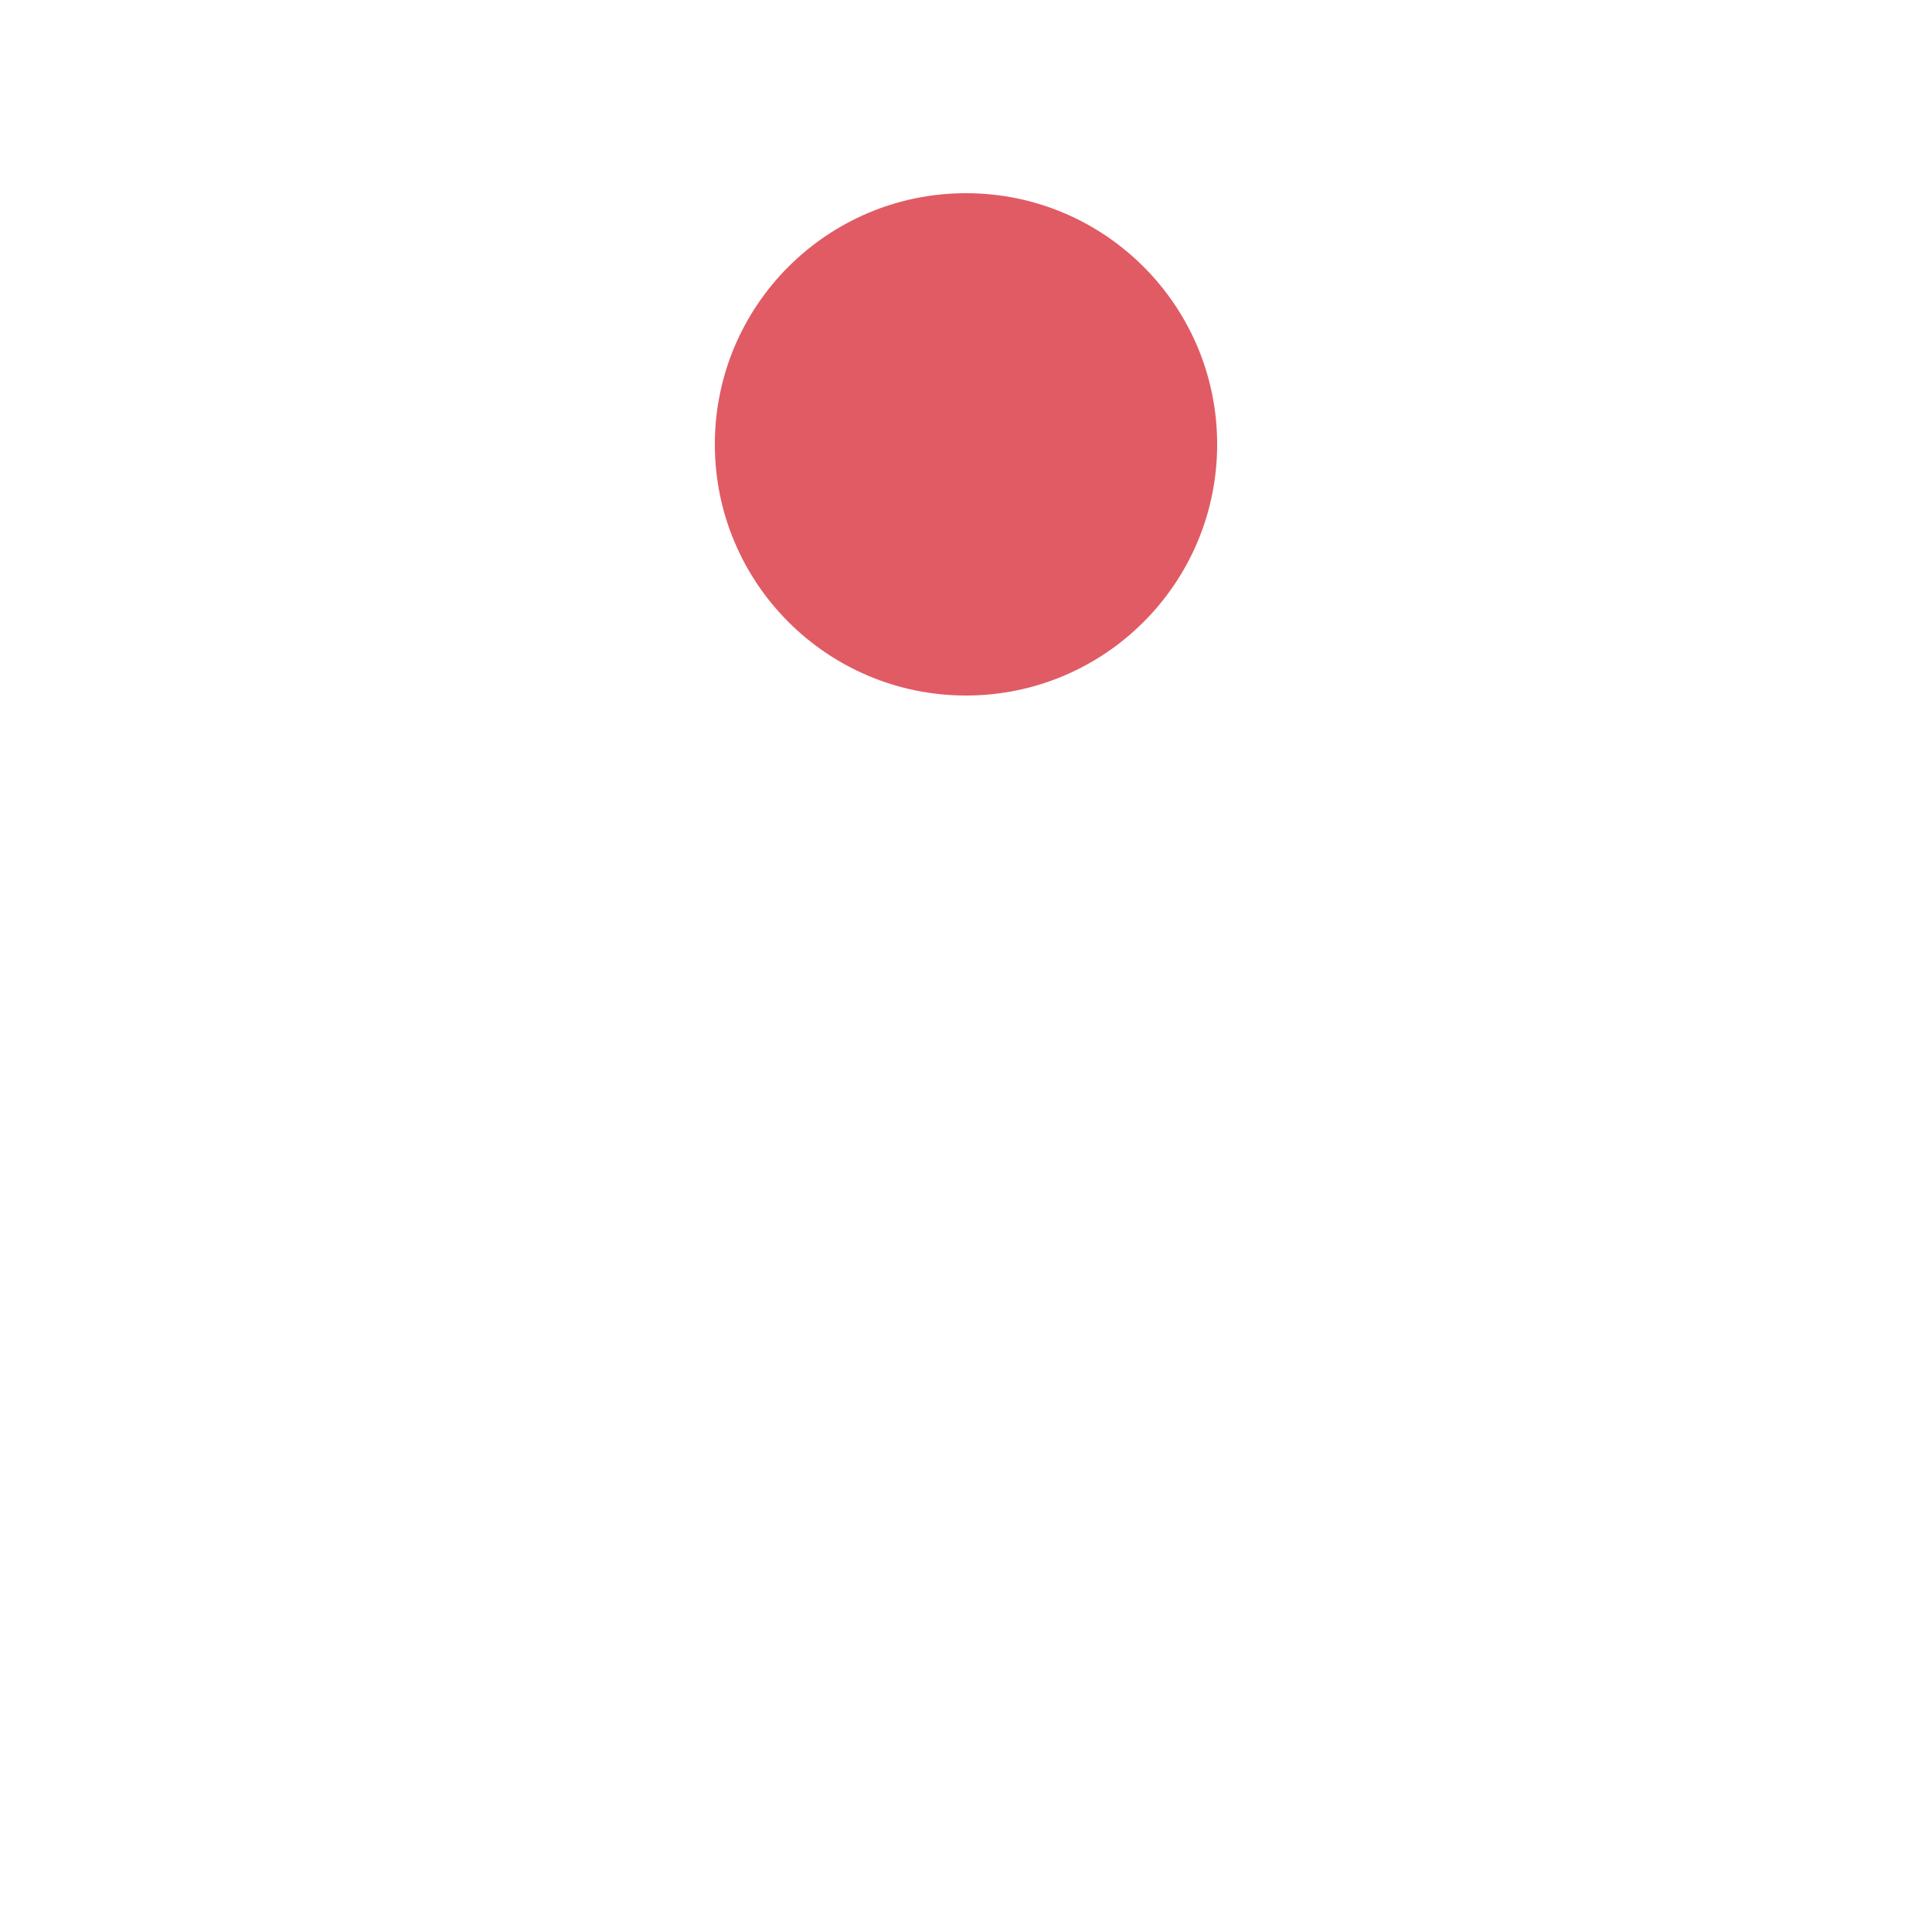
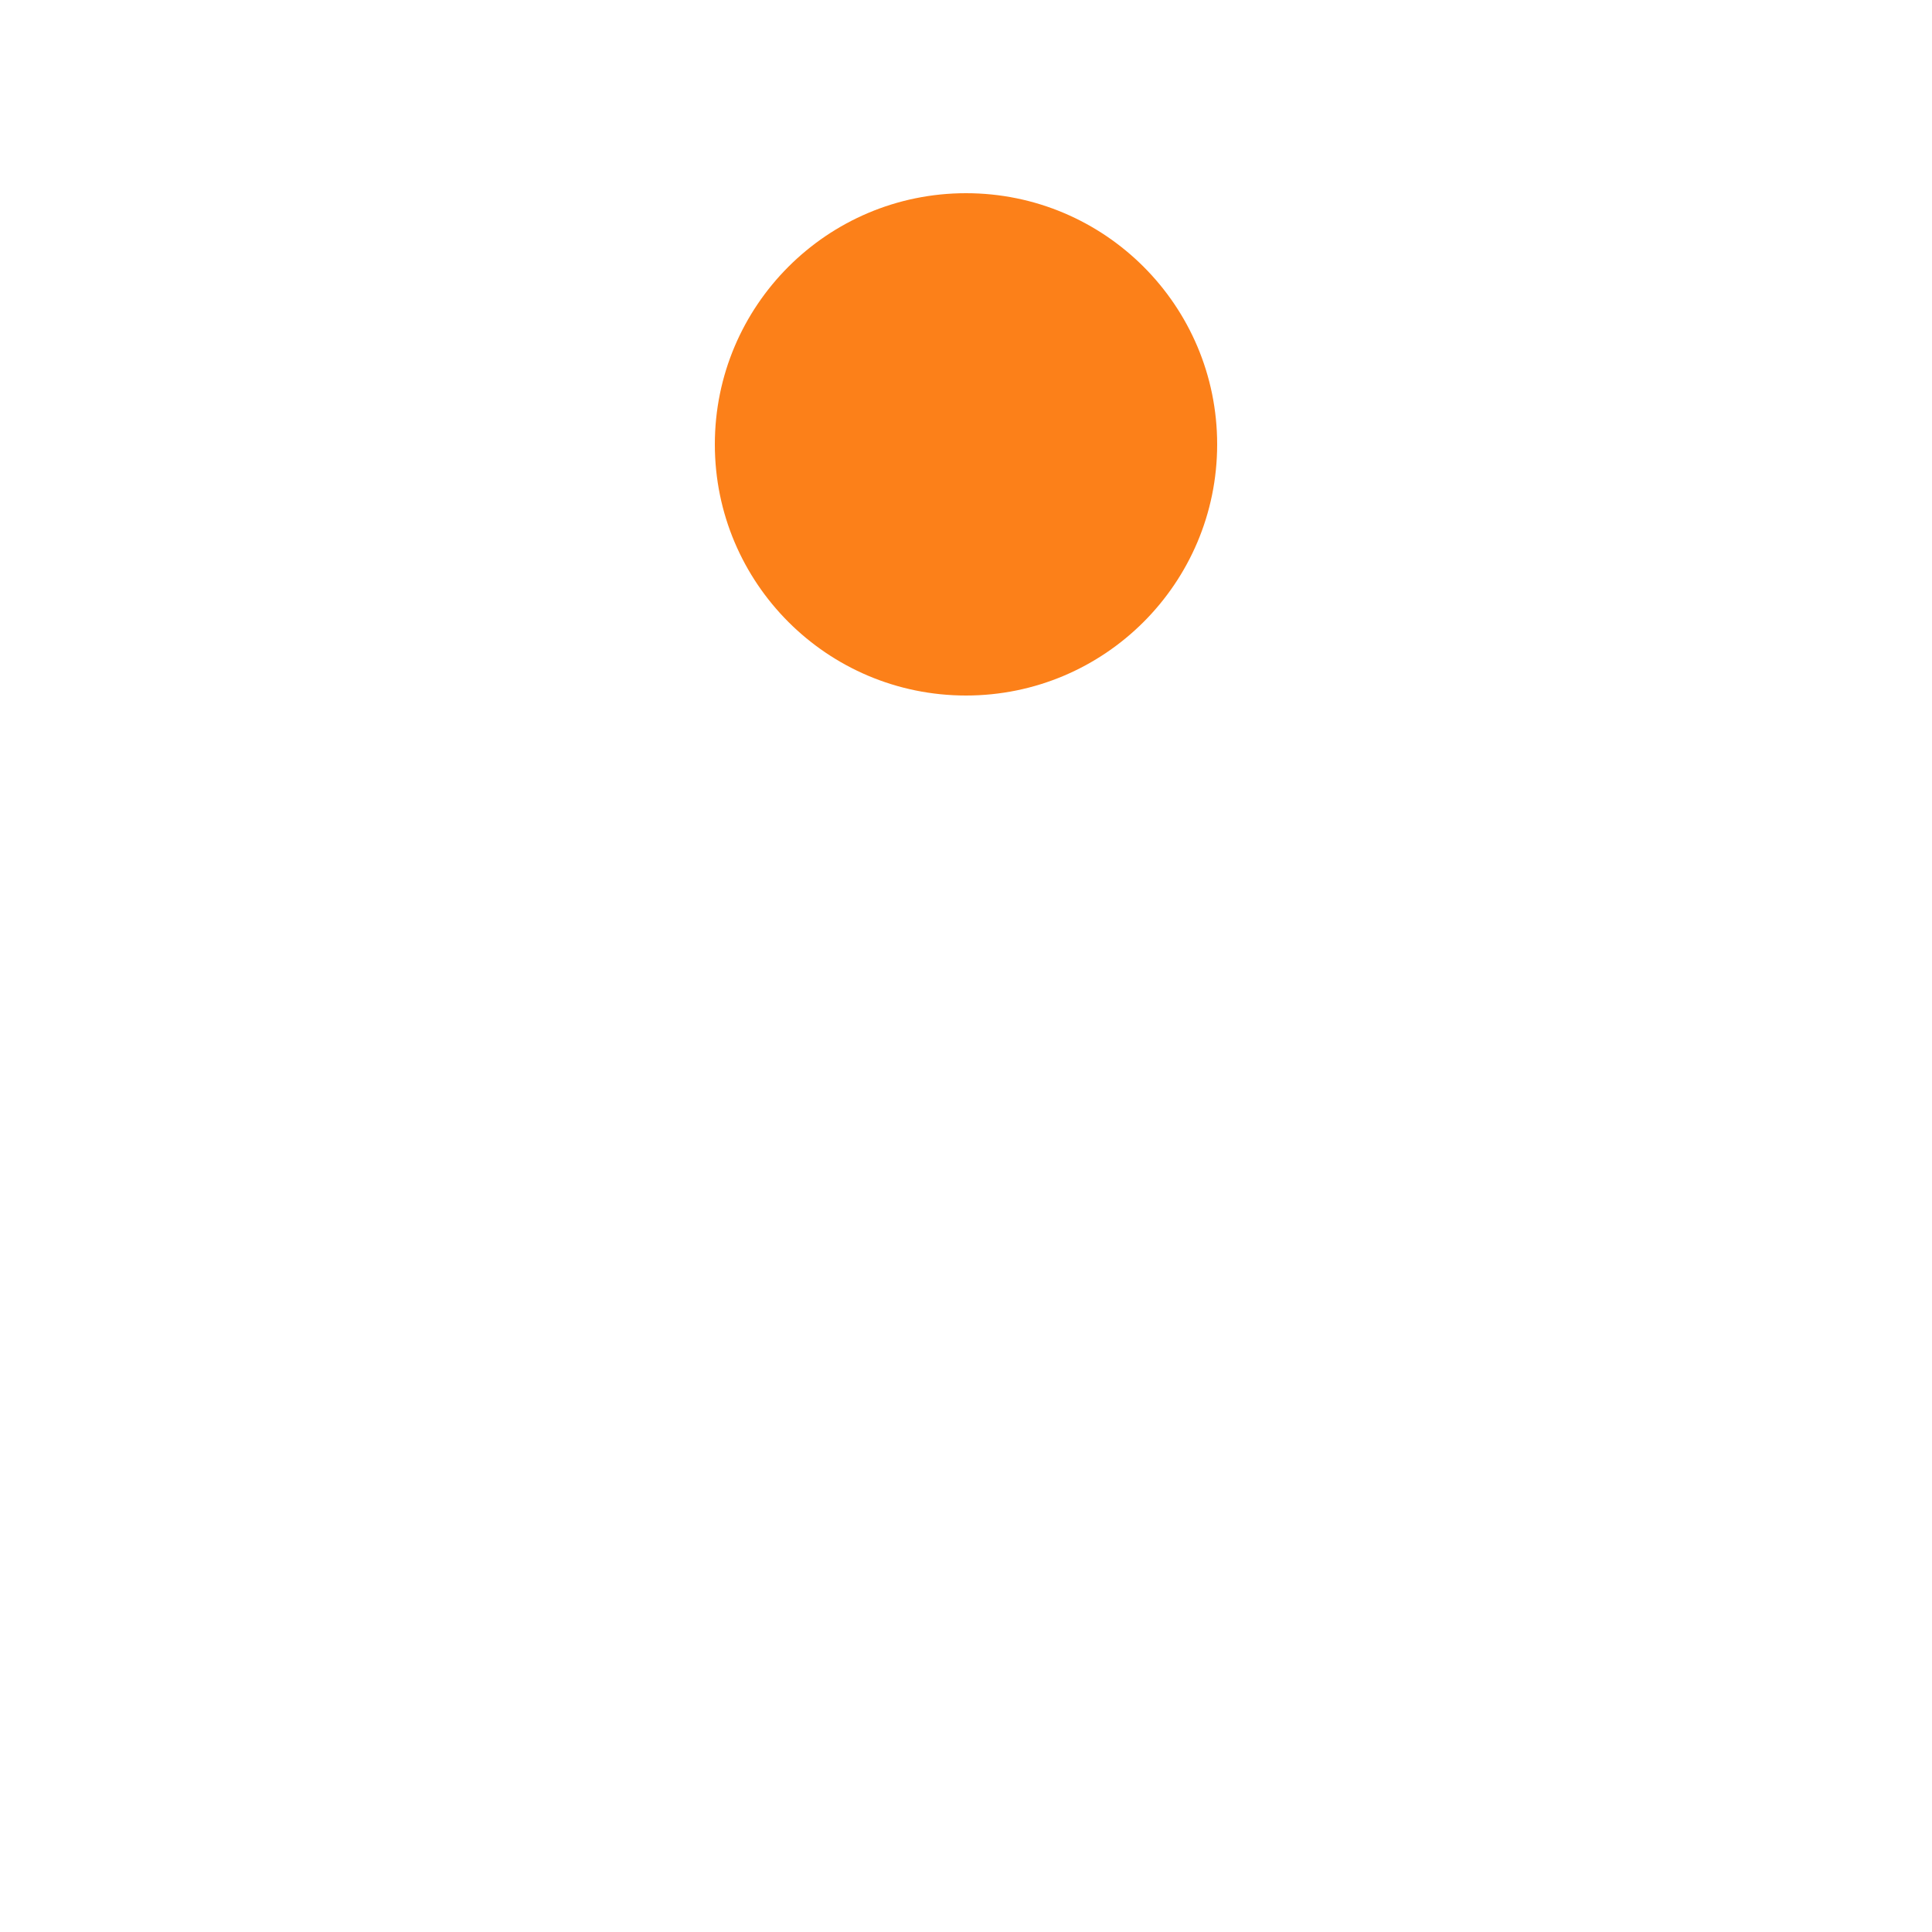
<svg xmlns="http://www.w3.org/2000/svg" style="margin: auto; background: none; display: block; shape-rendering: auto;" width="200px" height="200px" viewBox="0 0 100 100" preserveAspectRatio="xMidYMid">
-   <circle cx="50" cy="23" r="13" fill="#e15b64">
+   <circle cx="50" cy="23" r="13" fill="#fc8019">
    <animate attributeName="cy" dur="1s" repeatCount="indefinite" calcMode="spline" keySplines="0.45 0 0.9 0.55;0 0.45 0.55 0.9" keyTimes="0;0.5;1" values="23;77;23" />
  </circle>
</svg>
